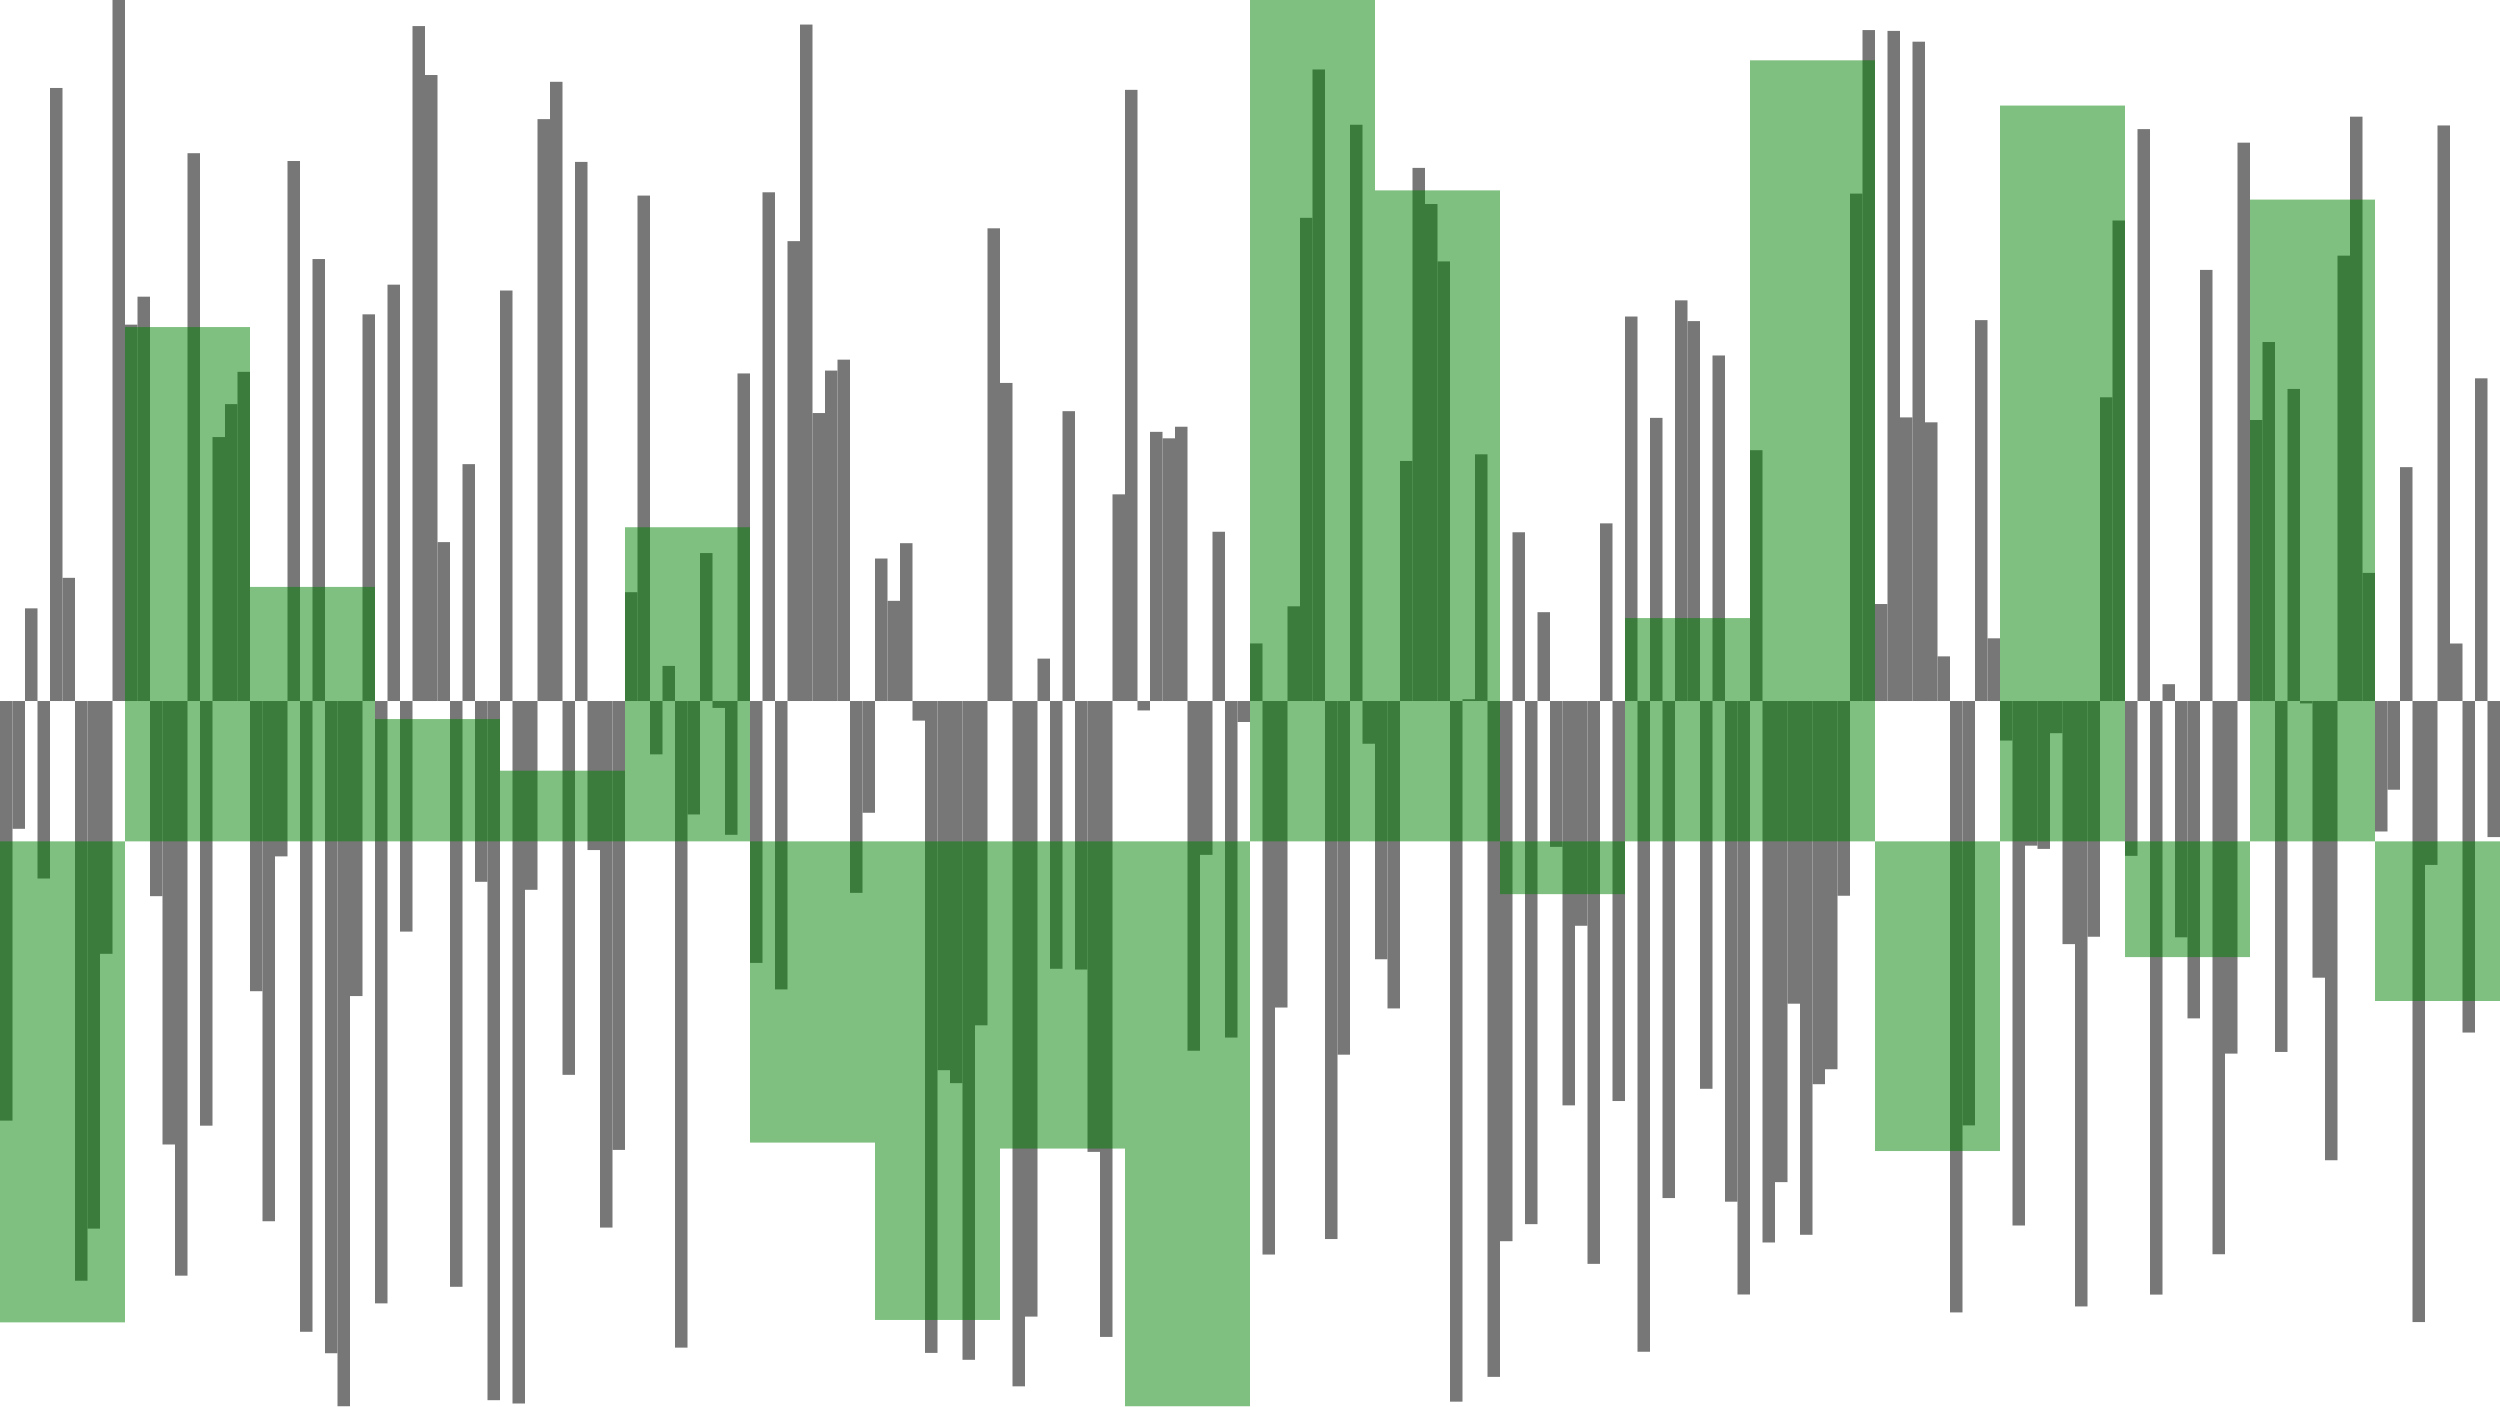
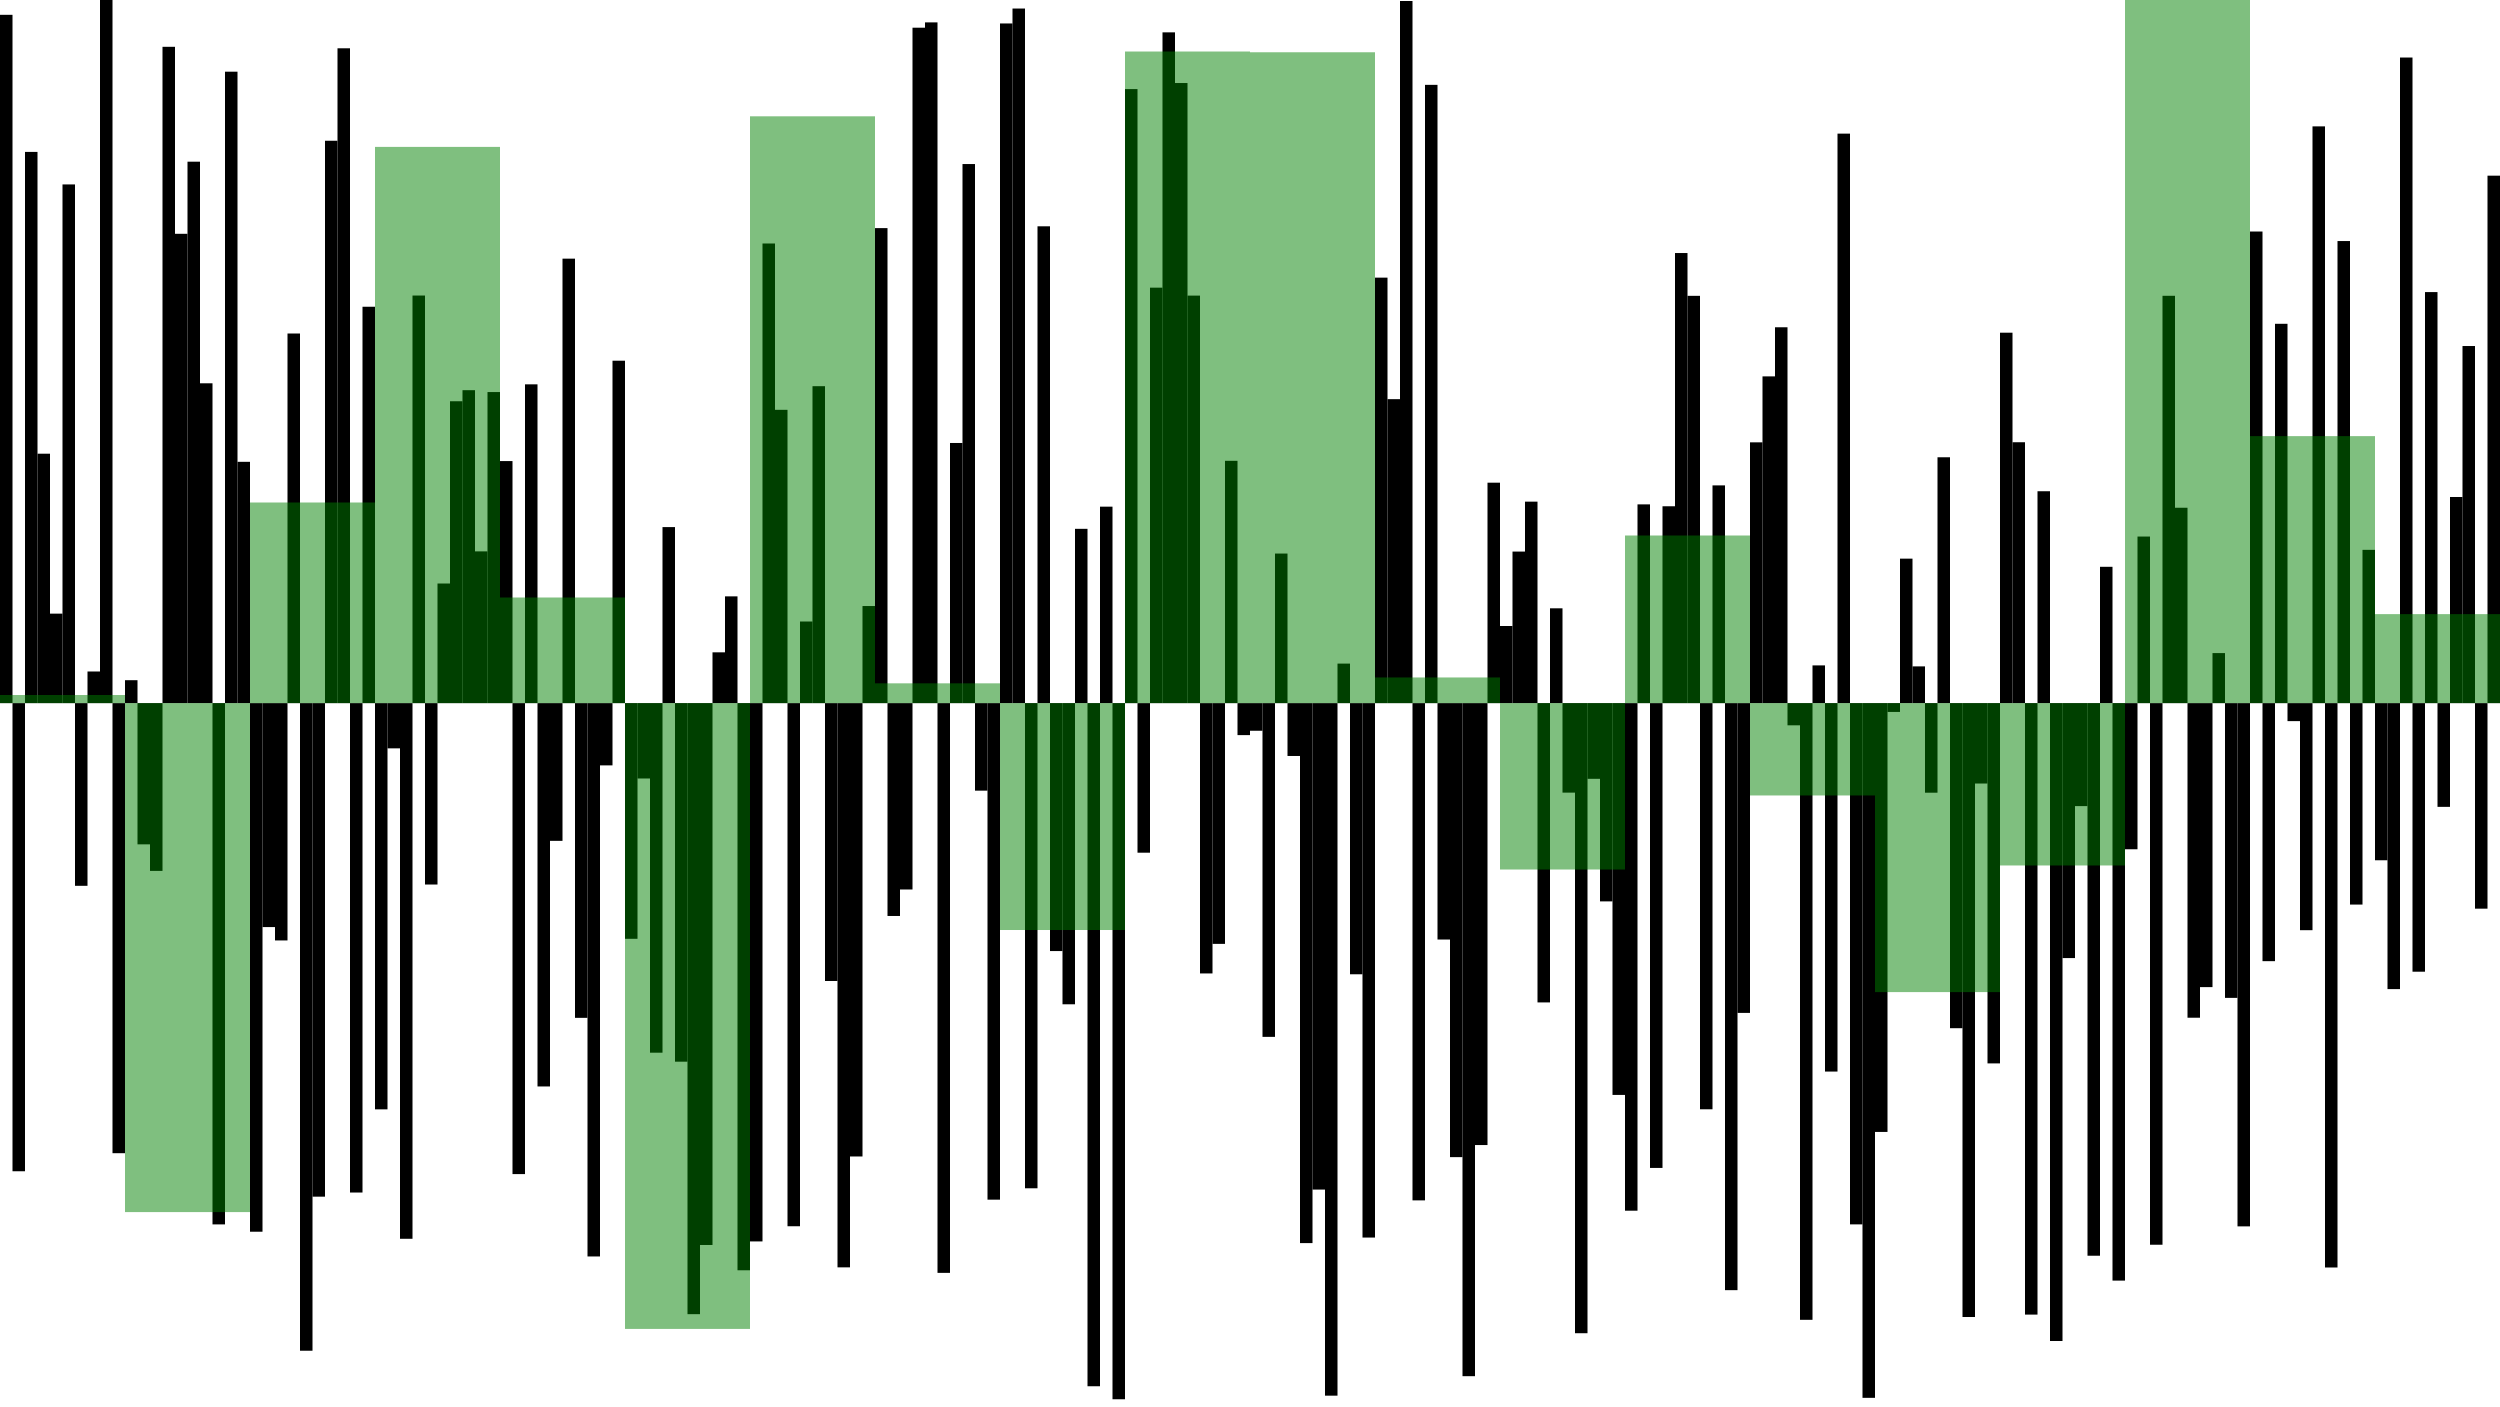
<svg xmlns="http://www.w3.org/2000/svg" height="720" style="margin: auto; height: 100%;" viewBox="0,0,1280,720" width="1280">
-   <g fill="#777" fille="black" stroke-color="black" stroke="0">
-     <rect height="214.837" width="6.4" x="0" y="358.921" />
-     <rect height="65.429" width="6.4" x="6.4" y="358.921" />
-     <rect height="47.443" width="6.4" x="12.8" y="311.478" />
-     <rect height="90.878" width="6.4" x="19.2" y="358.921" />
-     <rect height="313.881" width="6.4" x="25.6" y="45.04" />
-     <rect height="63.071" width="6.4" x="32" y="295.85" />
-     <rect height="296.808" width="6.4" x="38.4" y="358.921" />
-     <rect height="270.136" width="6.4" x="44.8" y="358.921" />
-     <rect height="129.436" width="6.4" x="51.2" y="358.921" />
-     <rect height="358.921" width="6.4" x="57.6" y="5.6843418860808015E-14" />
-     <rect height="192.701" width="6.4" x="64" y="166.22" />
-     <rect height="207.021" width="6.4" x="70.4" y="151.9" />
-     <rect height="99.918" width="6.4" x="76.8" y="358.921" />
-     <rect height="227.06" width="6.4" x="83.2" y="358.921" />
-     <rect height="294.215" width="6.4" x="89.6" y="358.921" />
-     <rect height="280.482" width="6.4" x="96" y="78.439" />
-     <rect height="217.425" width="6.4" x="102.4" y="358.921" />
-     <rect height="135.15" width="6.4" x="108.8" y="223.772" />
-     <rect height="152.022" width="6.4" x="115.2" y="206.899" />
-     <rect height="168.542" width="6.4" x="121.6" y="190.38" />
-     <rect height="148.577" width="6.4" x="128" y="358.921" />
-     <rect height="266.358" width="6.4" x="134.4" y="358.921" />
-     <rect height="79.541" width="6.4" x="140.8" y="358.921" />
-     <rect height="276.488" width="6.4" x="147.2" y="82.433" />
-     <rect height="322.951" width="6.4" x="153.6" y="358.921" />
-     <rect height="226.29" width="6.4" x="160" y="132.631" />
-     <rect height="333.94" width="6.4" x="166.4" y="358.921" />
-     <rect height="361.079" width="6.4" x="172.8" y="358.921" />
-     <rect height="151.065" width="6.4" x="179.2" y="358.921" />
-     <rect height="197.978" width="6.4" x="185.6" y="160.943" />
-     <rect height="308.406" width="6.4" x="192" y="358.921" />
-     <rect height="213.175" width="6.4" x="198.4" y="145.746" />
-     <rect height="118.059" width="6.4" x="204.8" y="358.921" />
-     <rect height="345.571" width="6.4" x="211.2" y="13.351" />
-     <rect height="320.513" width="6.4" x="217.6" y="38.408" />
-     <rect height="81.359" width="6.4" x="224" y="277.562" />
-     <rect height="299.92" width="6.4" x="230.4" y="358.921" />
-     <rect height="121.282" width="6.4" x="236.8" y="237.64" />
-     <rect height="92.565" width="6.4" x="243.2" y="358.921" />
-     <rect height="357.977" width="6.4" x="249.6" y="358.921" />
-     <rect height="210.176" width="6.4" x="256" y="148.745" />
-     <rect height="359.676" width="6.4" x="262.4" y="358.921" />
-     <rect height="96.664" width="6.4" x="268.8" y="358.921" />
-     <rect height="297.927" width="6.4" x="275.2" y="60.994" />
-     <rect height="317.038" width="6.4" x="281.6" y="41.884" />
-     <rect height="191.397" width="6.4" x="288" y="358.921" />
-     <rect height="276.028" width="6.4" x="294.4" y="82.894" />
-     <rect height="76.31" width="6.4" x="300.8" y="358.921" />
-     <rect height="269.596" width="6.4" x="307.2" y="358.921" />
-     <rect height="229.834" width="6.4" x="313.6" y="358.921" />
-     <rect height="55.721" width="6.4" x="320" y="303.2" />
-     <rect height="258.781" width="6.4" x="326.4" y="100.141" />
-     <rect height="27.31" width="6.4" x="332.8" y="358.921" />
-     <rect height="17.975" width="6.4" x="339.2" y="340.946" />
-     <rect height="331.064" width="6.4" x="345.6" y="358.921" />
-     <rect height="58.079" width="6.4" x="352" y="358.921" />
-     <rect height="75.757" width="6.4" x="358.4" y="283.164" />
-     <rect height="3.541" width="6.4" x="364.8" y="358.921" />
-     <rect height="68.504" width="6.4" x="371.2" y="358.921" />
-     <rect height="167.72" width="6.4" x="377.6" y="191.202" />
-     <rect height="134.087" width="6.4" x="384" y="358.921" />
-     <rect height="260.465" width="6.4" x="390.4" y="98.456" />
-     <rect height="147.662" width="6.4" x="396.8" y="358.921" />
-     <rect height="235.461" width="6.4" x="403.2" y="123.46" />
-     <rect height="346.345" width="6.4" x="409.6" y="12.577" />
-     <rect height="147.443" width="6.4" x="416" y="211.478" />
-     <rect height="169.183" width="6.4" x="422.4" y="189.738" />
-     <rect height="174.779" width="6.4" x="428.8" y="184.142" />
-     <rect height="98.225" width="6.4" x="435.2" y="358.921" />
-     <rect height="57.213" width="6.4" x="441.6" y="358.921" />
-     <rect height="72.957" width="6.4" x="448" y="285.965" />
-     <rect height="51.287" width="6.4" x="454.4" y="307.634" />
-     <rect height="80.81" width="6.4" x="460.8" y="278.112" />
-     <rect height="10.042" width="6.4" x="467.2" y="358.921" />
-     <rect height="333.765" width="6.4" x="473.6" y="358.921" />
-     <rect height="189.018" width="6.4" x="480" y="358.921" />
-     <rect height="195.655" width="6.4" x="486.4" y="358.921" />
-     <rect height="337.3" width="6.4" x="492.8" y="358.921" />
-     <rect height="166.04" width="6.4" x="499.2" y="358.921" />
-     <rect height="242.026" width="6.4" x="505.6" y="116.895" />
-     <rect height="162.859" width="6.4" x="512" y="196.063" />
-     <rect height="350.883" width="6.4" x="518.4" y="358.921" />
-     <rect height="315.178" width="6.4" x="524.8" y="358.921" />
-     <rect height="21.707" width="6.4" x="531.2" y="337.215" />
-     <rect height="137.094" width="6.4" x="537.6" y="358.921" />
-     <rect height="148.401" width="6.4" x="544" y="210.52" />
-     <rect height="137.49" width="6.4" x="550.4" y="358.921" />
-     <rect height="230.846" width="6.4" x="556.8" y="358.921" />
-     <rect height="325.586" width="6.4" x="563.2" y="358.921" />
-     <rect height="105.812" width="6.4" x="569.6" y="253.109" />
-     <rect height="312.918" width="6.4" x="576" y="46.003" />
-     <rect height="4.827" width="6.4" x="582.4" y="358.921" />
-     <rect height="137.813" width="6.4" x="588.8" y="221.108" />
-     <rect height="134.499" width="6.4" x="595.2" y="224.423" />
-     <rect height="140.439" width="6.4" x="601.6" y="218.483" />
-     <rect height="179.053" width="6.4" x="608" y="358.921" />
-     <rect height="78.773" width="6.4" x="614.4" y="358.921" />
-     <rect height="86.663" width="6.4" x="620.8" y="272.258" />
-     <rect height="172.31" width="6.4" x="627.2" y="358.921" />
-     <rect height="10.74" width="6.4" x="633.6" y="358.921" />
-     <rect height="29.485" width="6.4" x="640" y="329.437" />
-     <rect height="283.404" width="6.4" x="646.4" y="358.921" />
-     <rect height="156.936" width="6.4" x="652.8" y="358.921" />
-     <rect height="48.49" width="6.4" x="659.2" y="310.431" />
-     <rect height="247.396" width="6.4" x="665.6" y="111.526" />
-     <rect height="323.353" width="6.4" x="672" y="35.569" />
-     <rect height="275.467" width="6.4" x="678.4" y="358.921" />
-     <rect height="181.076" width="6.4" x="684.8" y="358.921" />
-     <rect height="295.051" width="6.4" x="691.2" y="63.87" />
-     <rect height="21.883" width="6.4" x="697.6" y="358.921" />
-     <rect height="132.219" width="6.4" x="704" y="358.921" />
-     <rect height="157.396" width="6.4" x="710.4" y="358.921" />
-     <rect height="122.922" width="6.4" x="716.8" y="236" />
-     <rect height="272.961" width="6.4" x="723.2" y="85.96" />
-     <rect height="254.467" width="6.4" x="729.6" y="104.454" />
-     <rect height="225.078" width="6.4" x="736" y="133.843" />
-     <rect height="358.728" width="6.4" x="742.4" y="358.921" />
-     <rect height="0.93" width="6.4" x="748.8" y="357.992" />
-     <rect height="126.312" width="6.4" x="755.2" y="232.609" />
-     <rect height="346.04" width="6.4" x="761.6" y="358.921" />
-     <rect height="276.574" width="6.4" x="768" y="358.921" />
-     <rect height="86.402" width="6.4" x="774.4" y="272.519" />
-     <rect height="267.844" width="6.4" x="780.8" y="358.921" />
-     <rect height="45.486" width="6.4" x="787.2" y="313.436" />
-     <rect height="74.68" width="6.4" x="793.6" y="358.921" />
-     <rect height="207.027" width="6.4" x="800" y="358.921" />
-     <rect height="115.072" width="6.4" x="806.4" y="358.921" />
-     <rect height="288.177" width="6.4" x="812.8" y="358.921" />
-     <rect height="90.961" width="6.4" x="819.2" y="267.96" />
-     <rect height="204.806" width="6.4" x="825.6" y="358.921" />
-     <rect height="196.861" width="6.4" x="832" y="162.06" />
-     <rect height="333.173" width="6.4" x="838.4" y="358.921" />
-     <rect height="144.973" width="6.4" x="844.8" y="213.949" />
-     <rect height="254.484" width="6.4" x="851.2" y="358.921" />
-     <rect height="205.143" width="6.4" x="857.6" y="153.778" />
-     <rect height="194.517" width="6.4" x="864" y="164.404" />
-     <rect height="198.539" width="6.4" x="870.4" y="358.921" />
-     <rect height="176.916" width="6.4" x="876.8" y="182.006" />
-     <rect height="256.349" width="6.4" x="883.2" y="358.921" />
-     <rect height="303.86" width="6.4" x="889.6" y="358.921" />
-     <rect height="128.421" width="6.4" x="896" y="230.5" />
-     <rect height="277.232" width="6.4" x="902.4" y="358.921" />
-     <rect height="246.33" width="6.4" x="908.8" y="358.921" />
-     <rect height="154.973" width="6.4" x="915.2" y="358.921" />
-     <rect height="273.293" width="6.4" x="921.6" y="358.921" />
-     <rect height="196.188" width="6.4" x="928" y="358.921" />
-     <rect height="188.533" width="6.4" x="934.4" y="358.921" />
-     <rect height="99.702" width="6.4" x="940.8" y="358.921" />
-     <rect height="259.796" width="6.4" x="947.2" y="99.125" />
-     <rect height="343.528" width="6.4" x="953.6" y="15.394" />
-     <rect height="49.661" width="6.4" x="960" y="309.26" />
-     <rect height="343.104" width="6.4" x="966.4" y="15.817" />
-     <rect height="145.213" width="6.4" x="972.8" y="213.708" />
-     <rect height="337.579" width="6.4" x="979.2" y="21.342" />
-     <rect height="142.691" width="6.4" x="985.6" y="216.23" />
-     <rect height="22.861" width="6.4" x="992" y="336.06" />
-     <rect height="313.038" width="6.4" x="998.4" y="358.921" />
-     <rect height="217.278" width="6.4" x="1004.8" y="358.921" />
-     <rect height="195.019" width="6.4" x="1011.2" y="163.902" />
-     <rect height="32.102" width="6.4" x="1017.6" y="326.82" />
-     <rect height="20.248" width="6.4" x="1024" y="358.921" />
-     <rect height="268.538" width="6.4" x="1030.4" y="358.921" />
-     <rect height="74.057" width="6.4" x="1036.8" y="358.921" />
-     <rect height="75.712" width="6.4" x="1043.2" y="358.921" />
-     <rect height="16.475" width="6.4" x="1049.6" y="358.921" />
-     <rect height="124.469" width="6.4" x="1056" y="358.921" />
-     <rect height="309.975" width="6.4" x="1062.4" y="358.921" />
-     <rect height="120.691" width="6.4" x="1068.8" y="358.921" />
-     <rect height="155.507" width="6.4" x="1075.2" y="203.414" />
-     <rect height="246.028" width="6.4" x="1081.6" y="112.893" />
-     <rect height="79.276" width="6.4" x="1088" y="358.921" />
-     <rect height="292.814" width="6.4" x="1094.4" y="66.107" />
-     <rect height="303.915" width="6.4" x="1100.8" y="358.921" />
-     <rect height="8.613" width="6.4" x="1107.2" y="350.308" />
-     <rect height="120.982" width="6.4" x="1113.6" y="358.921" />
-     <rect height="162.49" width="6.4" x="1120" y="358.921" />
-     <rect height="220.732" width="6.4" x="1126.4" y="138.19" />
-     <rect height="283.253" width="6.4" x="1132.8" y="358.921" />
-     <rect height="180.532" width="6.4" x="1139.2" y="358.921" />
-     <rect height="285.879" width="6.4" x="1145.6" y="73.042" />
-     <rect height="143.884" width="6.4" x="1152" y="215.037" />
-     <rect height="183.81" width="6.4" x="1158.4" y="175.111" />
-     <rect height="179.678" width="6.4" x="1164.8" y="358.921" />
-     <rect height="159.786" width="6.4" x="1171.2" y="199.135" />
-     <rect height="1.23" width="6.4" x="1177.6" y="358.921" />
-     <rect height="141.658" width="6.4" x="1184" y="358.921" />
-     <rect height="235.123" width="6.4" x="1190.4" y="358.921" />
-     <rect height="228.03" width="6.4" x="1196.8" y="130.892" />
-     <rect height="299.184" width="6.4" x="1203.2" y="59.737" />
-     <rect height="65.598" width="6.4" x="1209.6" y="293.323" />
-     <rect height="66.8" width="6.4" x="1216" y="358.921" />
-     <rect height="45.419" width="6.4" x="1222.4" y="358.921" />
-     <rect height="119.743" width="6.4" x="1228.8" y="239.178" />
-     <rect height="317.975" width="6.4" x="1235.2" y="358.921" />
-     <rect height="83.92" width="6.4" x="1241.6" y="358.921" />
-     <rect height="294.69" width="6.4" x="1248" y="64.231" />
-     <rect height="29.443" width="6.4" x="1254.4" y="329.478" />
-     <rect height="169.743" width="6.4" x="1260.8" y="358.921" />
-     <rect height="165.212" width="6.4" x="1267.2" y="193.709" />
-     <rect height="69.669" width="6.4" x="1273.6" y="358.921" />
+   <g fill="black" stroke-color="black" stroke="0">
+     <rect height="352.414" width="6.4" x="0" y="7.586" />
+     <rect height="239.684" width="6.4" x="6.4" y="360" />
+     <rect height="282.223" width="6.4" x="12.8" y="77.777" />
+     <rect height="127.704" width="6.4" x="19.2" y="232.296" />
+     <rect height="45.818" width="6.4" x="25.6" y="314.182" />
+     <rect height="265.572" width="6.4" x="32" y="94.428" />
+     <rect height="93.535" width="6.4" x="38.4" y="360" />
+     <rect height="16.197" width="6.4" x="44.8" y="343.803" />
+     <rect height="360.0" width="6.4" x="51.2" y="0.0" />
+     <rect height="230.438" width="6.4" x="57.6" y="360" />
+     <rect height="11.738" width="6.4" x="64" y="348.262" />
+     <rect height="72.307" width="6.4" x="70.4" y="360" />
+     <rect height="85.9" width="6.4" x="76.8" y="360" />
+     <rect height="336.035" width="6.4" x="83.2" y="23.965" />
+     <rect height="240.293" width="6.4" x="89.6" y="119.707" />
+     <rect height="277.216" width="6.4" x="96" y="82.784" />
+     <rect height="163.751" width="6.4" x="102.4" y="196.249" />
+     <rect height="266.892" width="6.4" x="108.8" y="360" />
+     <rect height="323.296" width="6.4" x="115.2" y="36.704" />
+     <rect height="123.547" width="6.4" x="121.6" y="236.453" />
+     <rect height="270.639" width="6.4" x="128" y="360" />
+     <rect height="114.663" width="6.4" x="134.4" y="360" />
+     <rect height="121.507" width="6.4" x="140.8" y="360" />
+     <rect height="189.245" width="6.4" x="147.2" y="170.755" />
+     <rect height="331.572" width="6.4" x="153.6" y="360" />
+     <rect height="252.693" width="6.4" x="160" y="360" />
+     <rect height="287.935" width="6.4" x="166.4" y="72.065" />
+     <rect height="335.273" width="6.4" x="172.8" y="24.727" />
+     <rect height="250.575" width="6.4" x="179.2" y="360" />
+     <rect height="202.945" width="6.4" x="185.6" y="157.055" />
+     <rect height="207.988" width="6.4" x="192" y="360" />
+     <rect height="23.155" width="6.4" x="198.4" y="360" />
+     <rect height="274.255" width="6.4" x="204.8" y="360" />
+     <rect height="208.686" width="6.4" x="211.2" y="151.314" />
+     <rect height="92.877" width="6.4" x="217.6" y="360" />
+     <rect height="61.239" width="6.4" x="224" y="298.761" />
+     <rect height="154.558" width="6.4" x="230.4" y="205.442" />
+     <rect height="160.224" width="6.4" x="236.8" y="199.776" />
+     <rect height="77.691" width="6.4" x="243.2" y="282.309" />
+     <rect height="159.267" width="6.4" x="249.6" y="200.733" />
+     <rect height="123.929" width="6.4" x="256" y="236.071" />
+     <rect height="241.137" width="6.4" x="262.4" y="360" />
+     <rect height="163.218" width="6.4" x="268.8" y="196.782" />
+     <rect height="196.266" width="6.4" x="275.2" y="360" />
+     <rect height="70.516" width="6.4" x="281.6" y="360" />
+     <rect height="227.57" width="6.4" x="288" y="132.43" />
+     <rect height="161.137" width="6.4" x="294.4" y="360" />
+     <rect height="283.309" width="6.4" x="300.8" y="360" />
+     <rect height="31.874" width="6.4" x="307.2" y="360" />
+     <rect height="175.318" width="6.4" x="313.6" y="184.682" />
+     <rect height="120.663" width="6.4" x="320" y="360" />
+     <rect height="38.591" width="6.4" x="326.4" y="360" />
+     <rect height="178.975" width="6.4" x="332.8" y="360" />
+     <rect height="90.128" width="6.4" x="339.2" y="269.872" />
+     <rect height="183.581" width="6.4" x="345.6" y="360" />
+     <rect height="312.854" width="6.4" x="352" y="360" />
+     <rect height="277.429" width="6.4" x="358.4" y="360" />
+     <rect height="26.005" width="6.4" x="364.8" y="333.995" />
+     <rect height="54.661" width="6.4" x="371.2" y="305.339" />
+     <rect height="290.383" width="6.4" x="377.6" y="360" />
+     <rect height="275.609" width="6.4" x="384" y="360" />
+     <rect height="235.328" width="6.4" x="390.4" y="124.672" />
+     <rect height="150.167" width="6.4" x="396.8" y="209.833" />
+     <rect height="267.837" width="6.4" x="403.2" y="360" />
+     <rect height="41.786" width="6.4" x="409.6" y="318.214" />
+     <rect height="162.268" width="6.4" x="416" y="197.732" />
+     <rect height="142.266" width="6.4" x="422.4" y="360" />
+     <rect height="288.885" width="6.4" x="428.8" y="360" />
+     <rect height="232.115" width="6.4" x="435.2" y="360" />
+     <rect height="49.707" width="6.4" x="441.6" y="310.293" />
+     <rect height="243.205" width="6.4" x="448" y="116.795" />
+     <rect height="108.98" width="6.4" x="454.4" y="360" />
+     <rect height="95.42" width="6.4" x="460.8" y="360" />
+     <rect height="345.818" width="6.4" x="467.2" y="14.182" />
+     <rect height="348.539" width="6.4" x="473.6" y="11.461" />
+     <rect height="291.709" width="6.4" x="480" y="360" />
+     <rect height="133.194" width="6.4" x="486.4" y="226.806" />
+     <rect height="276.007" width="6.4" x="492.8" y="83.993" />
+     <rect height="44.815" width="6.4" x="499.2" y="360" />
+     <rect height="254.228" width="6.4" x="505.6" y="360" />
+     <rect height="347.987" width="6.4" x="512" y="12.013" />
+     <rect height="355.629" width="6.4" x="518.4" y="4.371" />
+     <rect height="248.403" width="6.4" x="524.8" y="360" />
+     <rect height="244.132" width="6.4" x="531.2" y="115.868" />
+     <rect height="126.945" width="6.4" x="537.6" y="360" />
+     <rect height="154.195" width="6.4" x="544" y="360" />
+     <rect height="89.24" width="6.4" x="550.4" y="270.76" />
+     <rect height="349.759" width="6.4" x="556.8" y="360" />
+     <rect height="100.59" width="6.4" x="563.2" y="259.41" />
+     <rect height="356.419" width="6.4" x="569.6" y="360" />
+     <rect height="314.384" width="6.4" x="576" y="45.616" />
+     <rect height="76.58" width="6.4" x="582.4" y="360" />
+     <rect height="212.719" width="6.4" x="588.8" y="147.281" />
+     <rect height="343.433" width="6.4" x="595.2" y="16.567" />
+     <rect height="317.49" width="6.4" x="601.6" y="42.51" />
+     <rect height="208.648" width="6.4" x="608" y="151.352" />
+     <rect height="138.403" width="6.4" x="614.4" y="360" />
+     <rect height="123.263" width="6.4" x="620.8" y="360" />
+     <rect height="124.061" width="6.4" x="627.2" y="235.939" />
+     <rect height="16.379" width="6.4" x="633.6" y="360" />
+     <rect height="14.145" width="6.4" x="640" y="360" />
+     <rect height="170.876" width="6.4" x="646.4" y="360" />
+     <rect height="76.579" width="6.4" x="652.8" y="283.421" />
+     <rect height="27.059" width="6.4" x="659.2" y="360" />
+     <rect height="276.467" width="6.4" x="665.6" y="360" />
+     <rect height="249.06" width="6.4" x="672" y="360" />
+     <rect height="354.579" width="6.4" x="678.4" y="360" />
+     <rect height="20.236" width="6.4" x="684.8" y="339.764" />
+     <rect height="138.829" width="6.4" x="691.2" y="360" />
+     <rect height="273.628" width="6.4" x="697.6" y="360" />
+     <rect height="217.85" width="6.4" x="704" y="142.15" />
+     <rect height="155.63" width="6.4" x="710.4" y="204.37" />
+     <rect height="359.488" width="6.4" x="716.8" y="0.512" />
+     <rect height="254.592" width="6.4" x="723.2" y="360" />
+     <rect height="316.556" width="6.4" x="729.6" y="43.444" />
+     <rect height="121.039" width="6.4" x="736" y="360" />
+     <rect height="232.453" width="6.4" x="742.4" y="360" />
+     <rect height="344.607" width="6.4" x="748.8" y="360" />
+     <rect height="226.263" width="6.4" x="755.2" y="360" />
+     <rect height="112.864" width="6.4" x="761.6" y="247.136" />
+     <rect height="39.484" width="6.4" x="768" y="320.516" />
+     <rect height="77.597" width="6.4" x="774.4" y="282.403" />
+     <rect height="103.157" width="6.4" x="780.8" y="256.843" />
+     <rect height="153.239" width="6.4" x="787.2" y="360" />
+     <rect height="48.544" width="6.4" x="793.6" y="311.456" />
+     <rect height="45.824" width="6.4" x="800" y="360" />
+     <rect height="322.61" width="6.4" x="806.4" y="360" />
+     <rect height="38.752" width="6.4" x="812.8" y="360" />
+     <rect height="101.51" width="6.4" x="819.2" y="360" />
+     <rect height="200.601" width="6.4" x="825.6" y="360" />
+     <rect height="259.875" width="6.4" x="832" y="360" />
+     <rect height="101.761" width="6.4" x="838.4" y="258.239" />
+     <rect height="237.98" width="6.4" x="844.8" y="360" />
+     <rect height="100.79" width="6.4" x="851.2" y="259.21" />
+     <rect height="230.446" width="6.4" x="857.6" y="129.554" />
+     <rect height="208.531" width="6.4" x="864" y="151.469" />
+     <rect height="207.955" width="6.4" x="870.4" y="360" />
+     <rect height="111.482" width="6.4" x="876.8" y="248.518" />
+     <rect height="300.56" width="6.4" x="883.2" y="360" />
+     <rect height="158.607" width="6.4" x="889.6" y="360" />
+     <rect height="133.523" width="6.4" x="896" y="226.477" />
+     <rect height="167.292" width="6.4" x="902.4" y="192.708" />
+     <rect height="192.437" width="6.4" x="908.8" y="167.563" />
+     <rect height="11.361" width="6.4" x="915.2" y="360" />
+     <rect height="315.747" width="6.4" x="921.6" y="360" />
+     <rect height="19.315" width="6.4" x="928" y="340.685" />
+     <rect height="188.64" width="6.4" x="934.4" y="360" />
+     <rect height="291.581" width="6.4" x="940.8" y="68.419" />
+     <rect height="266.88" width="6.4" x="947.2" y="360" />
+     <rect height="355.693" width="6.4" x="953.6" y="360" />
+     <rect height="219.551" width="6.4" x="960" y="360" />
+     <rect height="4.513" width="6.4" x="966.4" y="360" />
+     <rect height="73.974" width="6.4" x="972.8" y="286.026" />
+     <rect height="18.81" width="6.4" x="979.2" y="341.19" />
+     <rect height="45.863" width="6.4" x="985.6" y="360" />
+     <rect height="125.878" width="6.4" x="992" y="234.122" />
+     <rect height="166.441" width="6.4" x="998.4" y="360" />
+     <rect height="314.307" width="6.4" x="1004.8" y="360" />
+     <rect height="41.165" width="6.4" x="1011.2" y="360" />
+     <rect height="184.461" width="6.4" x="1017.6" y="360" />
+     <rect height="189.661" width="6.4" x="1024" y="170.339" />
+     <rect height="133.572" width="6.4" x="1030.4" y="226.428" />
+     <rect height="313.074" width="6.4" x="1036.8" y="360" />
+     <rect height="108.484" width="6.4" x="1043.2" y="251.516" />
+     <rect height="326.595" width="6.4" x="1049.6" y="360" />
+     <rect height="130.534" width="6.4" x="1056" y="360" />
+     <rect height="52.726" width="6.4" x="1062.4" y="360" />
+     <rect height="282.935" width="6.4" x="1068.8" y="360" />
+     <rect height="69.795" width="6.4" x="1075.2" y="290.205" />
+     <rect height="295.669" width="6.4" x="1081.6" y="360" />
+     <rect height="74.822" width="6.4" x="1088" y="360" />
+     <rect height="85.29" width="6.4" x="1094.4" y="274.71" />
+     <rect height="277.304" width="6.4" x="1100.8" y="360" />
+     <rect height="208.555" width="6.4" x="1107.2" y="151.445" />
+     <rect height="100.033" width="6.4" x="1113.6" y="259.967" />
+     <rect height="161.072" width="6.4" x="1120" y="360" />
+     <rect height="145.404" width="6.4" x="1126.4" y="360" />
+     <rect height="25.619" width="6.4" x="1132.8" y="334.381" />
+     <rect height="150.913" width="6.4" x="1139.2" y="360" />
+     <rect height="267.901" width="6.4" x="1145.6" y="360" />
+     <rect height="241.46" width="6.4" x="1152" y="118.54" />
+     <rect height="132.115" width="6.4" x="1158.4" y="360" />
+     <rect height="194.216" width="6.4" x="1164.8" y="165.784" />
+     <rect height="9.218" width="6.4" x="1171.2" y="360" />
+     <rect height="116.256" width="6.4" x="1177.6" y="360" />
+     <rect height="295.296" width="6.4" x="1184" y="64.704" />
+     <rect height="288.956" width="6.4" x="1190.4" y="360" />
+     <rect height="236.583" width="6.4" x="1196.8" y="123.417" />
+     <rect height="103.141" width="6.4" x="1203.2" y="360" />
+     <rect height="78.475" width="6.4" x="1209.6" y="281.525" />
+     <rect height="80.456" width="6.4" x="1216" y="360" />
+     <rect height="146.419" width="6.4" x="1222.4" y="360" />
+     <rect height="330.545" width="6.4" x="1228.8" y="29.455" />
+     <rect height="137.512" width="6.4" x="1235.2" y="360" />
+     <rect height="210.451" width="6.4" x="1241.6" y="149.549" />
+     <rect height="53.112" width="6.4" x="1248" y="360" />
+     <rect height="105.538" width="6.4" x="1254.4" y="254.462" />
+     <rect height="182.834" width="6.4" x="1260.8" y="177.166" />
+     <rect height="105.236" width="6.4" x="1267.2" y="360" />
+     <rect height="270.057" width="6.4" x="1273.6" y="89.943" />
  </g>
  <g fill="green" opacity="0.5" stroke-color="black" stroke="0">
-     <rect height="246.274" width="64" x="0" y="430.777" />
-     <rect height="263.328" width="64" x="64" y="167.449" />
-     <rect height="130.279" width="64" x="128" y="300.498" />
-     <rect height="62.625" width="64" x="192" y="368.152" />
-     <rect height="36.175" width="64" x="256" y="394.602" />
-     <rect height="160.83" width="64" x="320" y="269.947" />
-     <rect height="154.234" width="64" x="384" y="430.777" />
-     <rect height="245.036" width="64" x="448" y="430.777" />
-     <rect height="157.287" width="64" x="512" y="430.777" />
-     <rect height="289.223" width="64" x="576" y="430.777" />
-     <rect height="430.777" width="64" x="640" y="-5.6843418860808015E-14" />
-     <rect height="333.301" width="64" x="704" y="97.476" />
-     <rect height="27.022" width="64" x="768" y="430.777" />
-     <rect height="114.323" width="64" x="832" y="316.454" />
-     <rect height="399.892" width="64" x="896" y="30.885" />
-     <rect height="158.553" width="64" x="960" y="430.777" />
-     <rect height="376.729" width="64" x="1024" y="54.049" />
-     <rect height="59.259" width="64" x="1088" y="430.777" />
-     <rect height="328.578" width="64" x="1152" y="102.199" />
-     <rect height="81.742" width="64" x="1216" y="430.777" />
+     <rect height="4.153" width="64" x="0" y="355.847" />
+     <rect height="260.592" width="64" x="64" y="360" />
+     <rect height="102.72" width="64" x="128" y="257.28" />
+     <rect height="284.789" width="64" x="192" y="75.211" />
+     <rect height="54.079" width="64" x="256" y="305.921" />
+     <rect height="320.407" width="64" x="320" y="360" />
+     <rect height="300.453" width="64" x="384" y="59.547" />
+     <rect height="10.137" width="64" x="448" y="349.863" />
+     <rect height="116.164" width="64" x="512" y="360" />
+     <rect height="333.621" width="64" x="576" y="26.379" />
+     <rect height="333.243" width="64" x="640" y="26.757" />
+     <rect height="13.14" width="64" x="704" y="346.86" />
+     <rect height="85.193" width="64" x="768" y="360" />
+     <rect height="85.823" width="64" x="832" y="274.177" />
+     <rect height="47.277" width="64" x="896" y="360" />
+     <rect height="147.954" width="64" x="960" y="360" />
+     <rect height="83.121" width="64" x="1024" y="360" />
+     <rect height="360.0" width="64" x="1088" y="0.0" />
+     <rect height="136.702" width="64" x="1152" y="223.298" />
+     <rect height="45.565" width="64" x="1216" y="314.435" />
  </g>
</svg>
